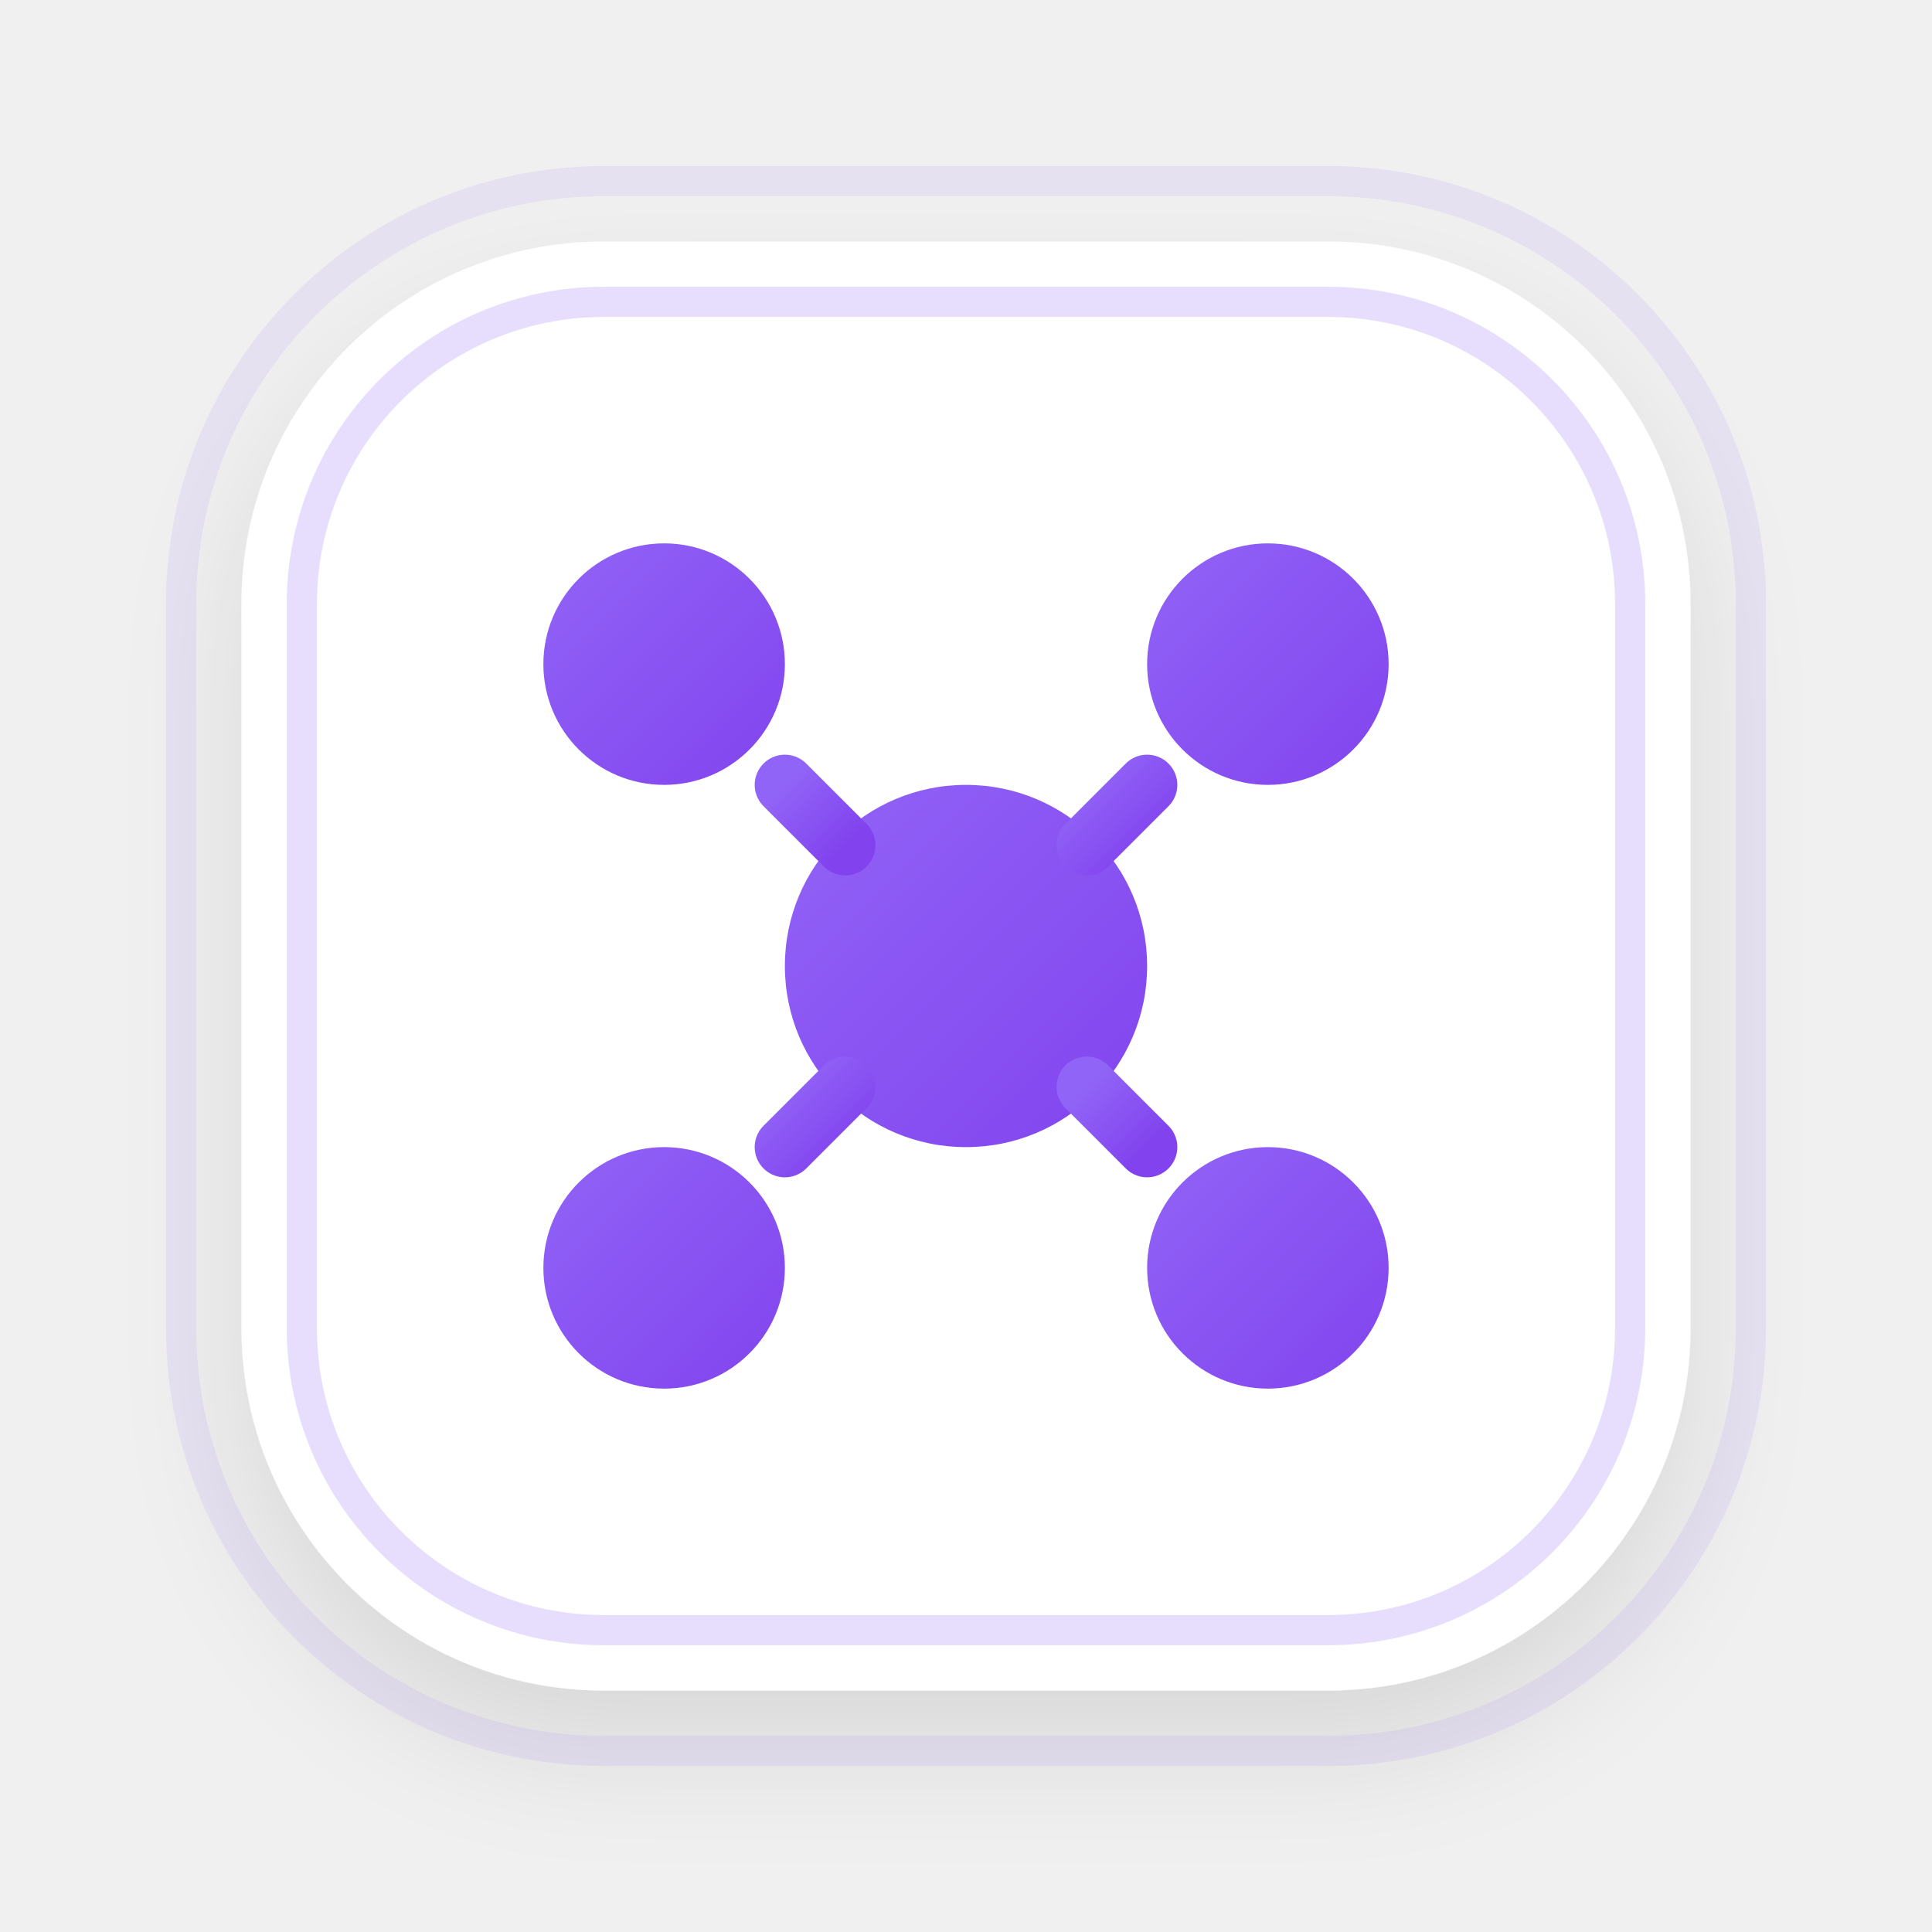
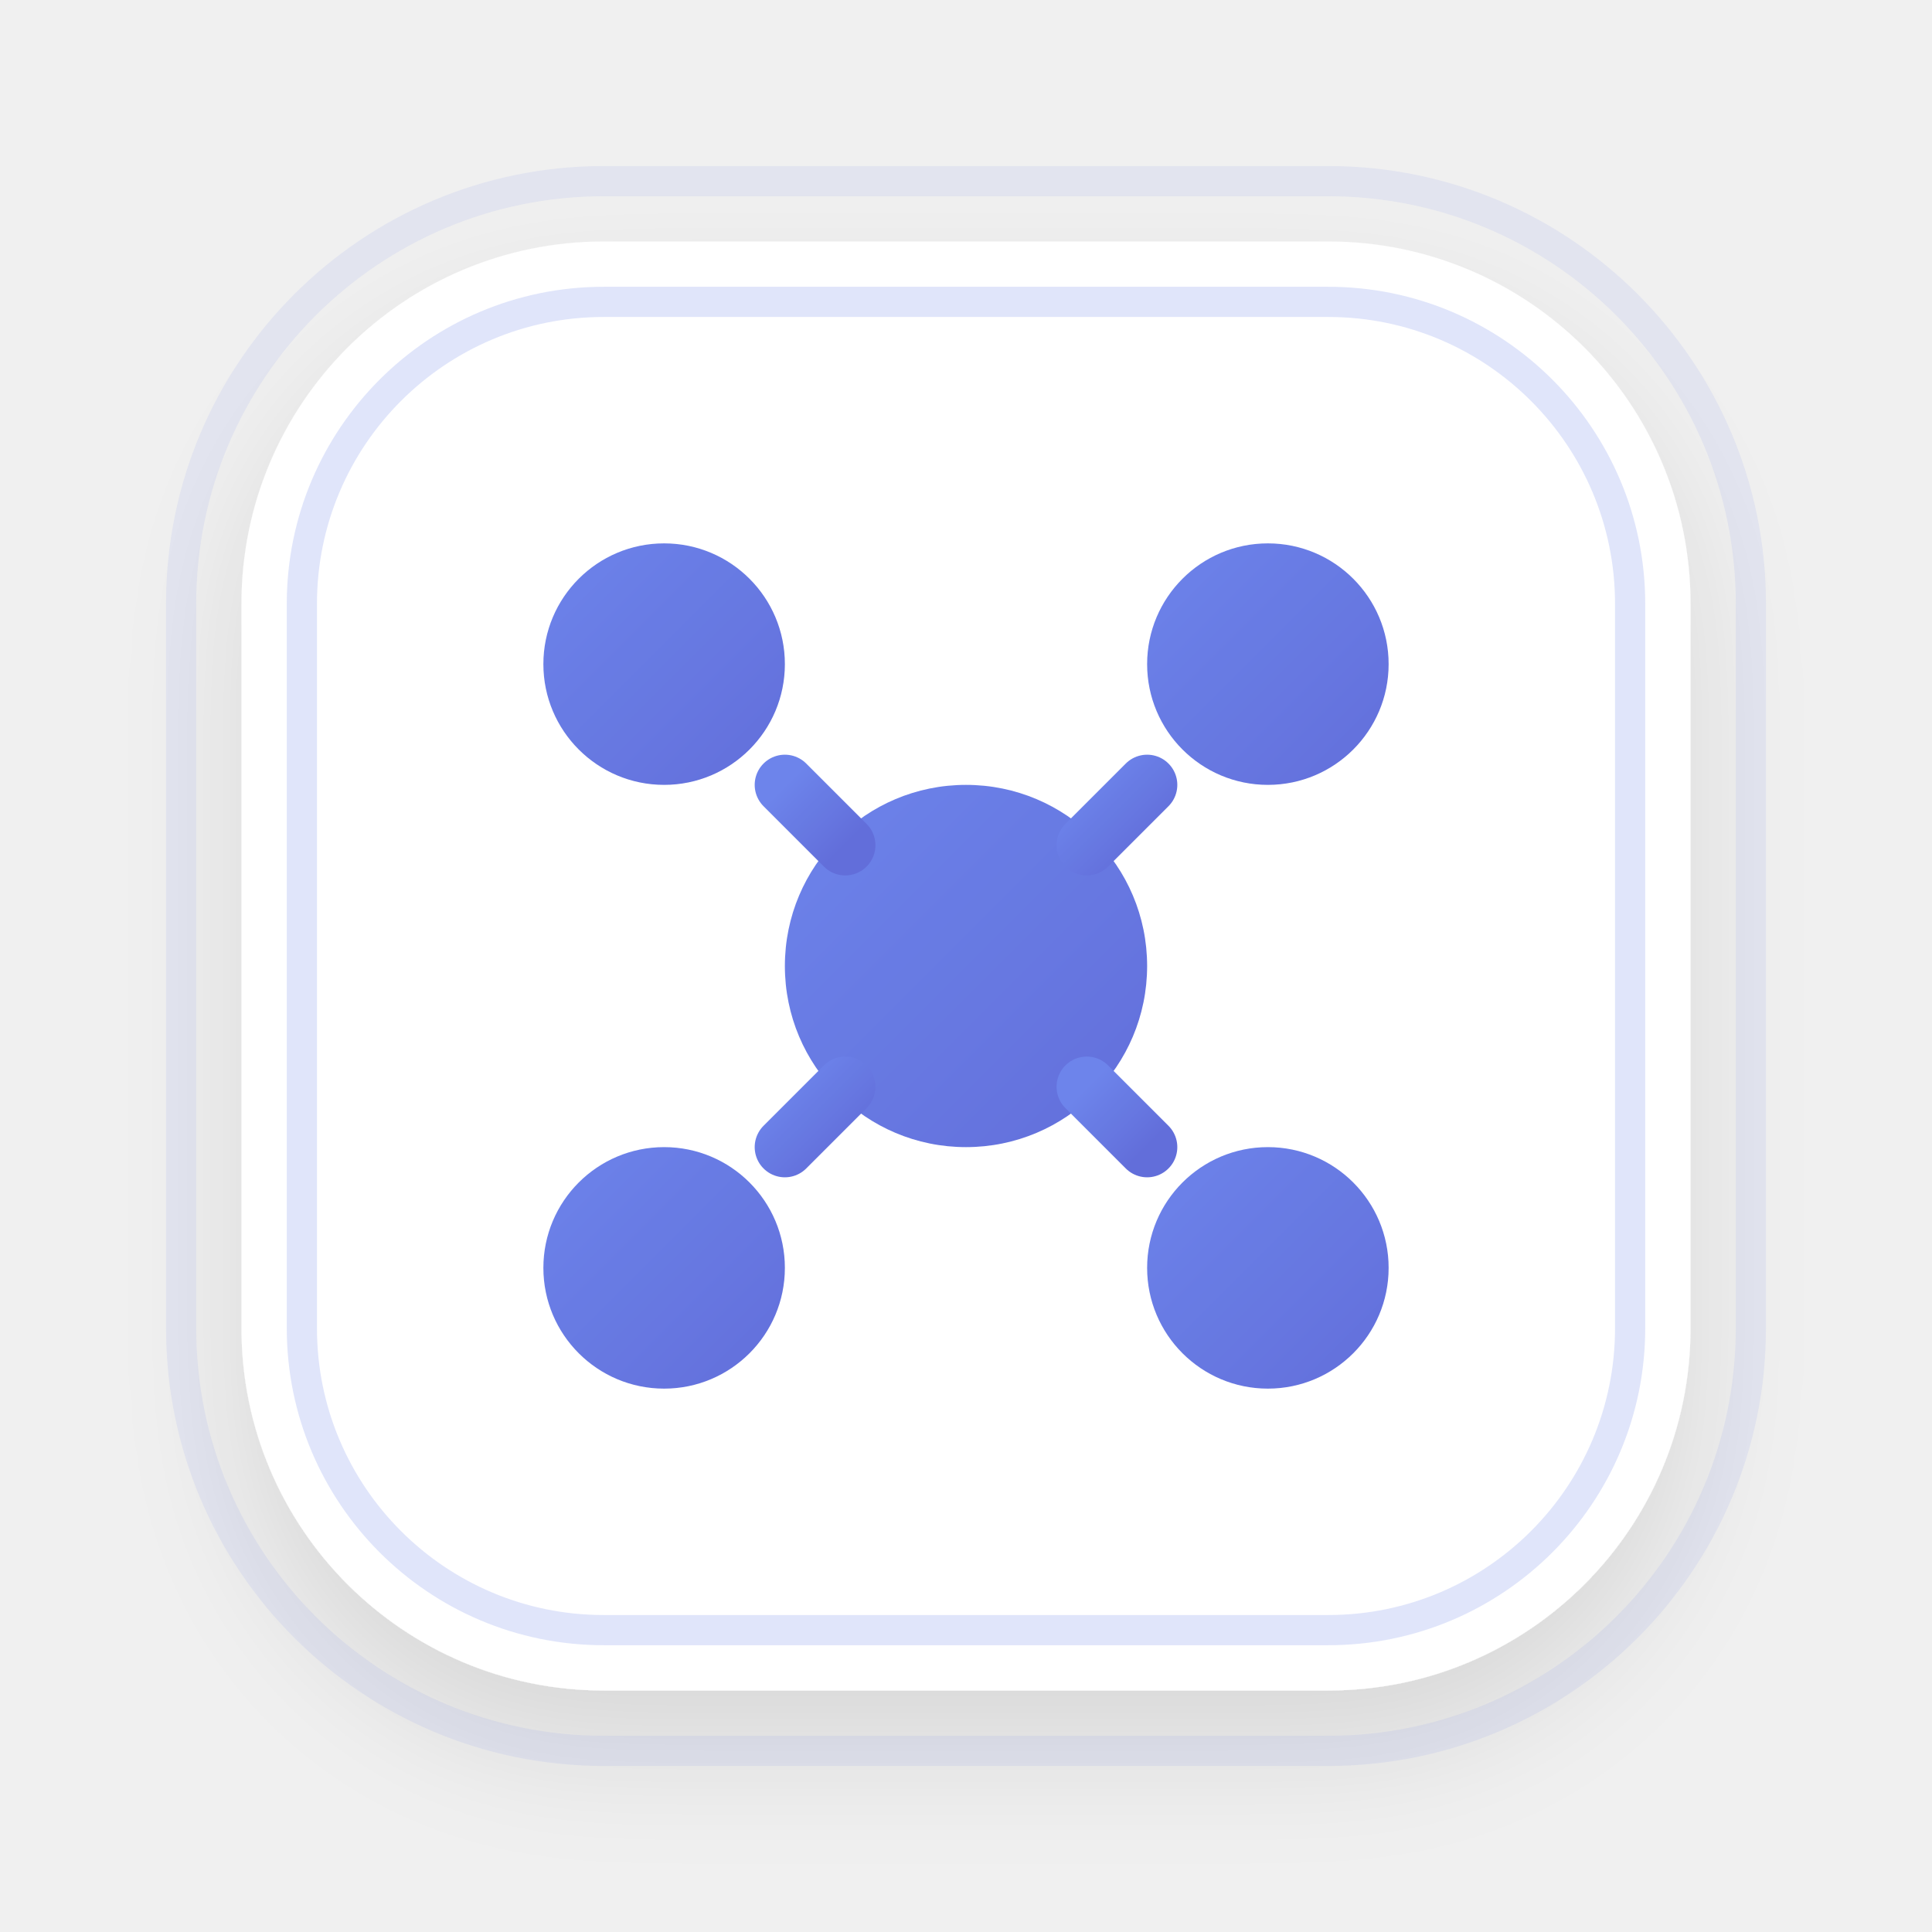
<svg xmlns="http://www.w3.org/2000/svg" width="64" height="64" viewBox="0 0 64 64">
  <defs>
-     <linearGradient id="purpleGradientReversed" x1="0%" y1="0%" x2="100%" y2="100%">
-       <stop offset="0%" style="stop-color:#8b5cf6;stop-opacity:1" />
-       <stop offset="100%" style="stop-color:#7c3aed;stop-opacity:1" />
+     <linearGradient id="blueGradientReversed" x1="0%" y1="0%" x2="100%" y2="100%">
+       <stop offset="0%" style="stop-color:#667eea;stop-opacity:1" />
+       <stop offset="100%" style="stop-color:#5a67d8;stop-opacity:1" />
    </linearGradient>
    <filter id="shadowReversed" x="-20%" y="-20%" width="140%" height="140%">
      <feDropShadow dx="0" dy="2" stdDeviation="2" flood-color="rgba(0,0,0,0.1)" />
    </filter>
  </defs>
  <rect x="8" y="8" width="48" height="48" rx="12" ry="12" fill="white" filter="url(#shadowReversed)" />
-   <rect x="10" y="10" width="44" height="44" rx="10" ry="10" fill="none" stroke="rgba(139, 92, 246, 0.2)" stroke-width="1" />
-   <g fill="url(#purpleGradientReversed)" opacity="0.95">
-     <circle cx="32" cy="32" r="6" fill="url(#purpleGradientReversed)" />
-     <circle cx="22" cy="22" r="4" fill="url(#purpleGradientReversed)" />
-     <circle cx="42" cy="22" r="4" fill="url(#purpleGradientReversed)" />
-     <circle cx="22" cy="42" r="4" fill="url(#purpleGradientReversed)" />
-     <circle cx="42" cy="42" r="4" fill="url(#purpleGradientReversed)" />
-     <line x1="26" y1="26" x2="28" y2="28" stroke="url(#purpleGradientReversed)" stroke-width="2" stroke-linecap="round" />
-     <line x1="38" y1="26" x2="36" y2="28" stroke="url(#purpleGradientReversed)" stroke-width="2" stroke-linecap="round" />
-     <line x1="26" y1="38" x2="28" y2="36" stroke="url(#purpleGradientReversed)" stroke-width="2" stroke-linecap="round" />
-     <line x1="38" y1="38" x2="36" y2="36" stroke="url(#purpleGradientReversed)" stroke-width="2" stroke-linecap="round" />
+   <rect x="10" y="10" width="44" height="44" rx="10" ry="10" fill="none" stroke="rgba(102, 126, 234, 0.2)" stroke-width="1" />
+   <g fill="url(#blueGradientReversed)" opacity="0.95">
+     <circle cx="32" cy="32" r="6" fill="url(#blueGradientReversed)" />
+     <circle cx="22" cy="22" r="4" fill="url(#blueGradientReversed)" />
+     <circle cx="42" cy="22" r="4" fill="url(#blueGradientReversed)" />
+     <circle cx="22" cy="42" r="4" fill="url(#blueGradientReversed)" />
+     <circle cx="42" cy="42" r="4" fill="url(#blueGradientReversed)" />
+     <line x1="26" y1="26" x2="28" y2="28" stroke="url(#blueGradientReversed)" stroke-width="2" stroke-linecap="round" />
+     <line x1="38" y1="26" x2="36" y2="28" stroke="url(#blueGradientReversed)" stroke-width="2" stroke-linecap="round" />
+     <line x1="26" y1="38" x2="28" y2="36" stroke="url(#blueGradientReversed)" stroke-width="2" stroke-linecap="round" />
+     <line x1="38" y1="38" x2="36" y2="36" stroke="url(#blueGradientReversed)" stroke-width="2" stroke-linecap="round" />
  </g>
-   <rect x="6" y="6" width="52" height="52" rx="14" ry="14" fill="none" stroke="rgba(139, 92, 246, 0.1)" stroke-width="1" />
+   <rect x="6" y="6" width="52" height="52" rx="14" ry="14" fill="none" stroke="rgba(102, 126, 234, 0.1)" stroke-width="1" />
</svg>
